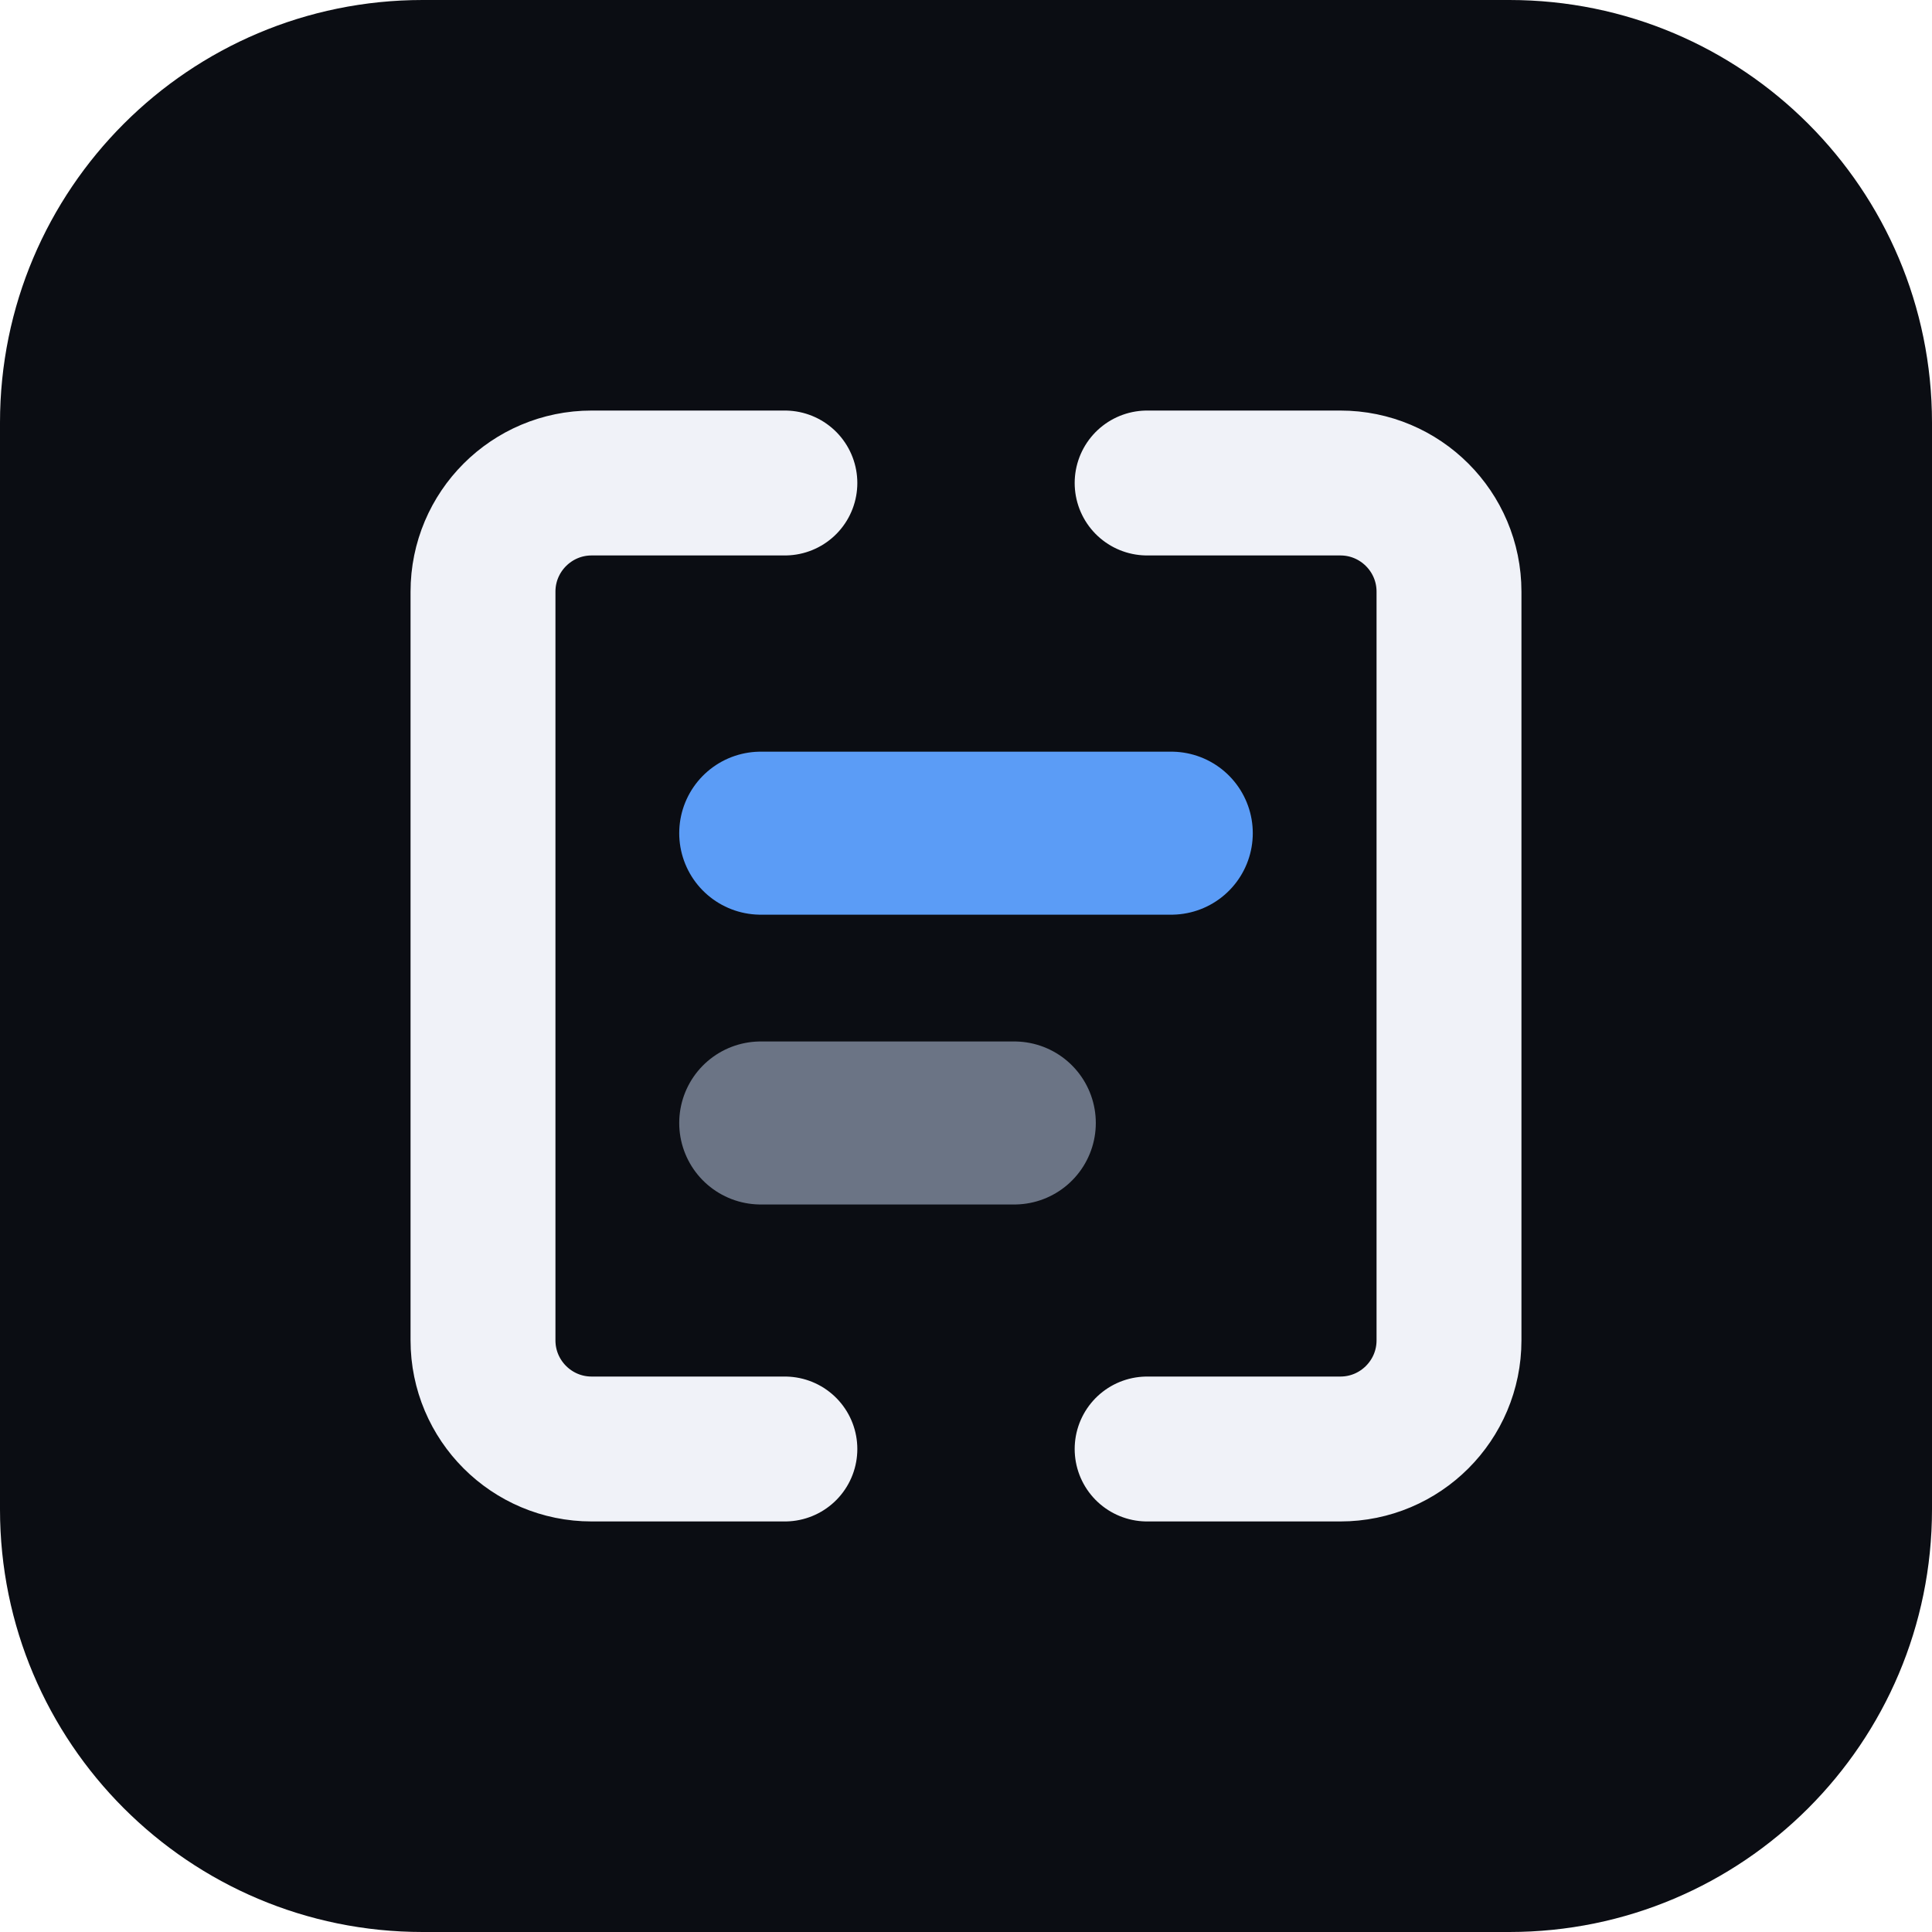
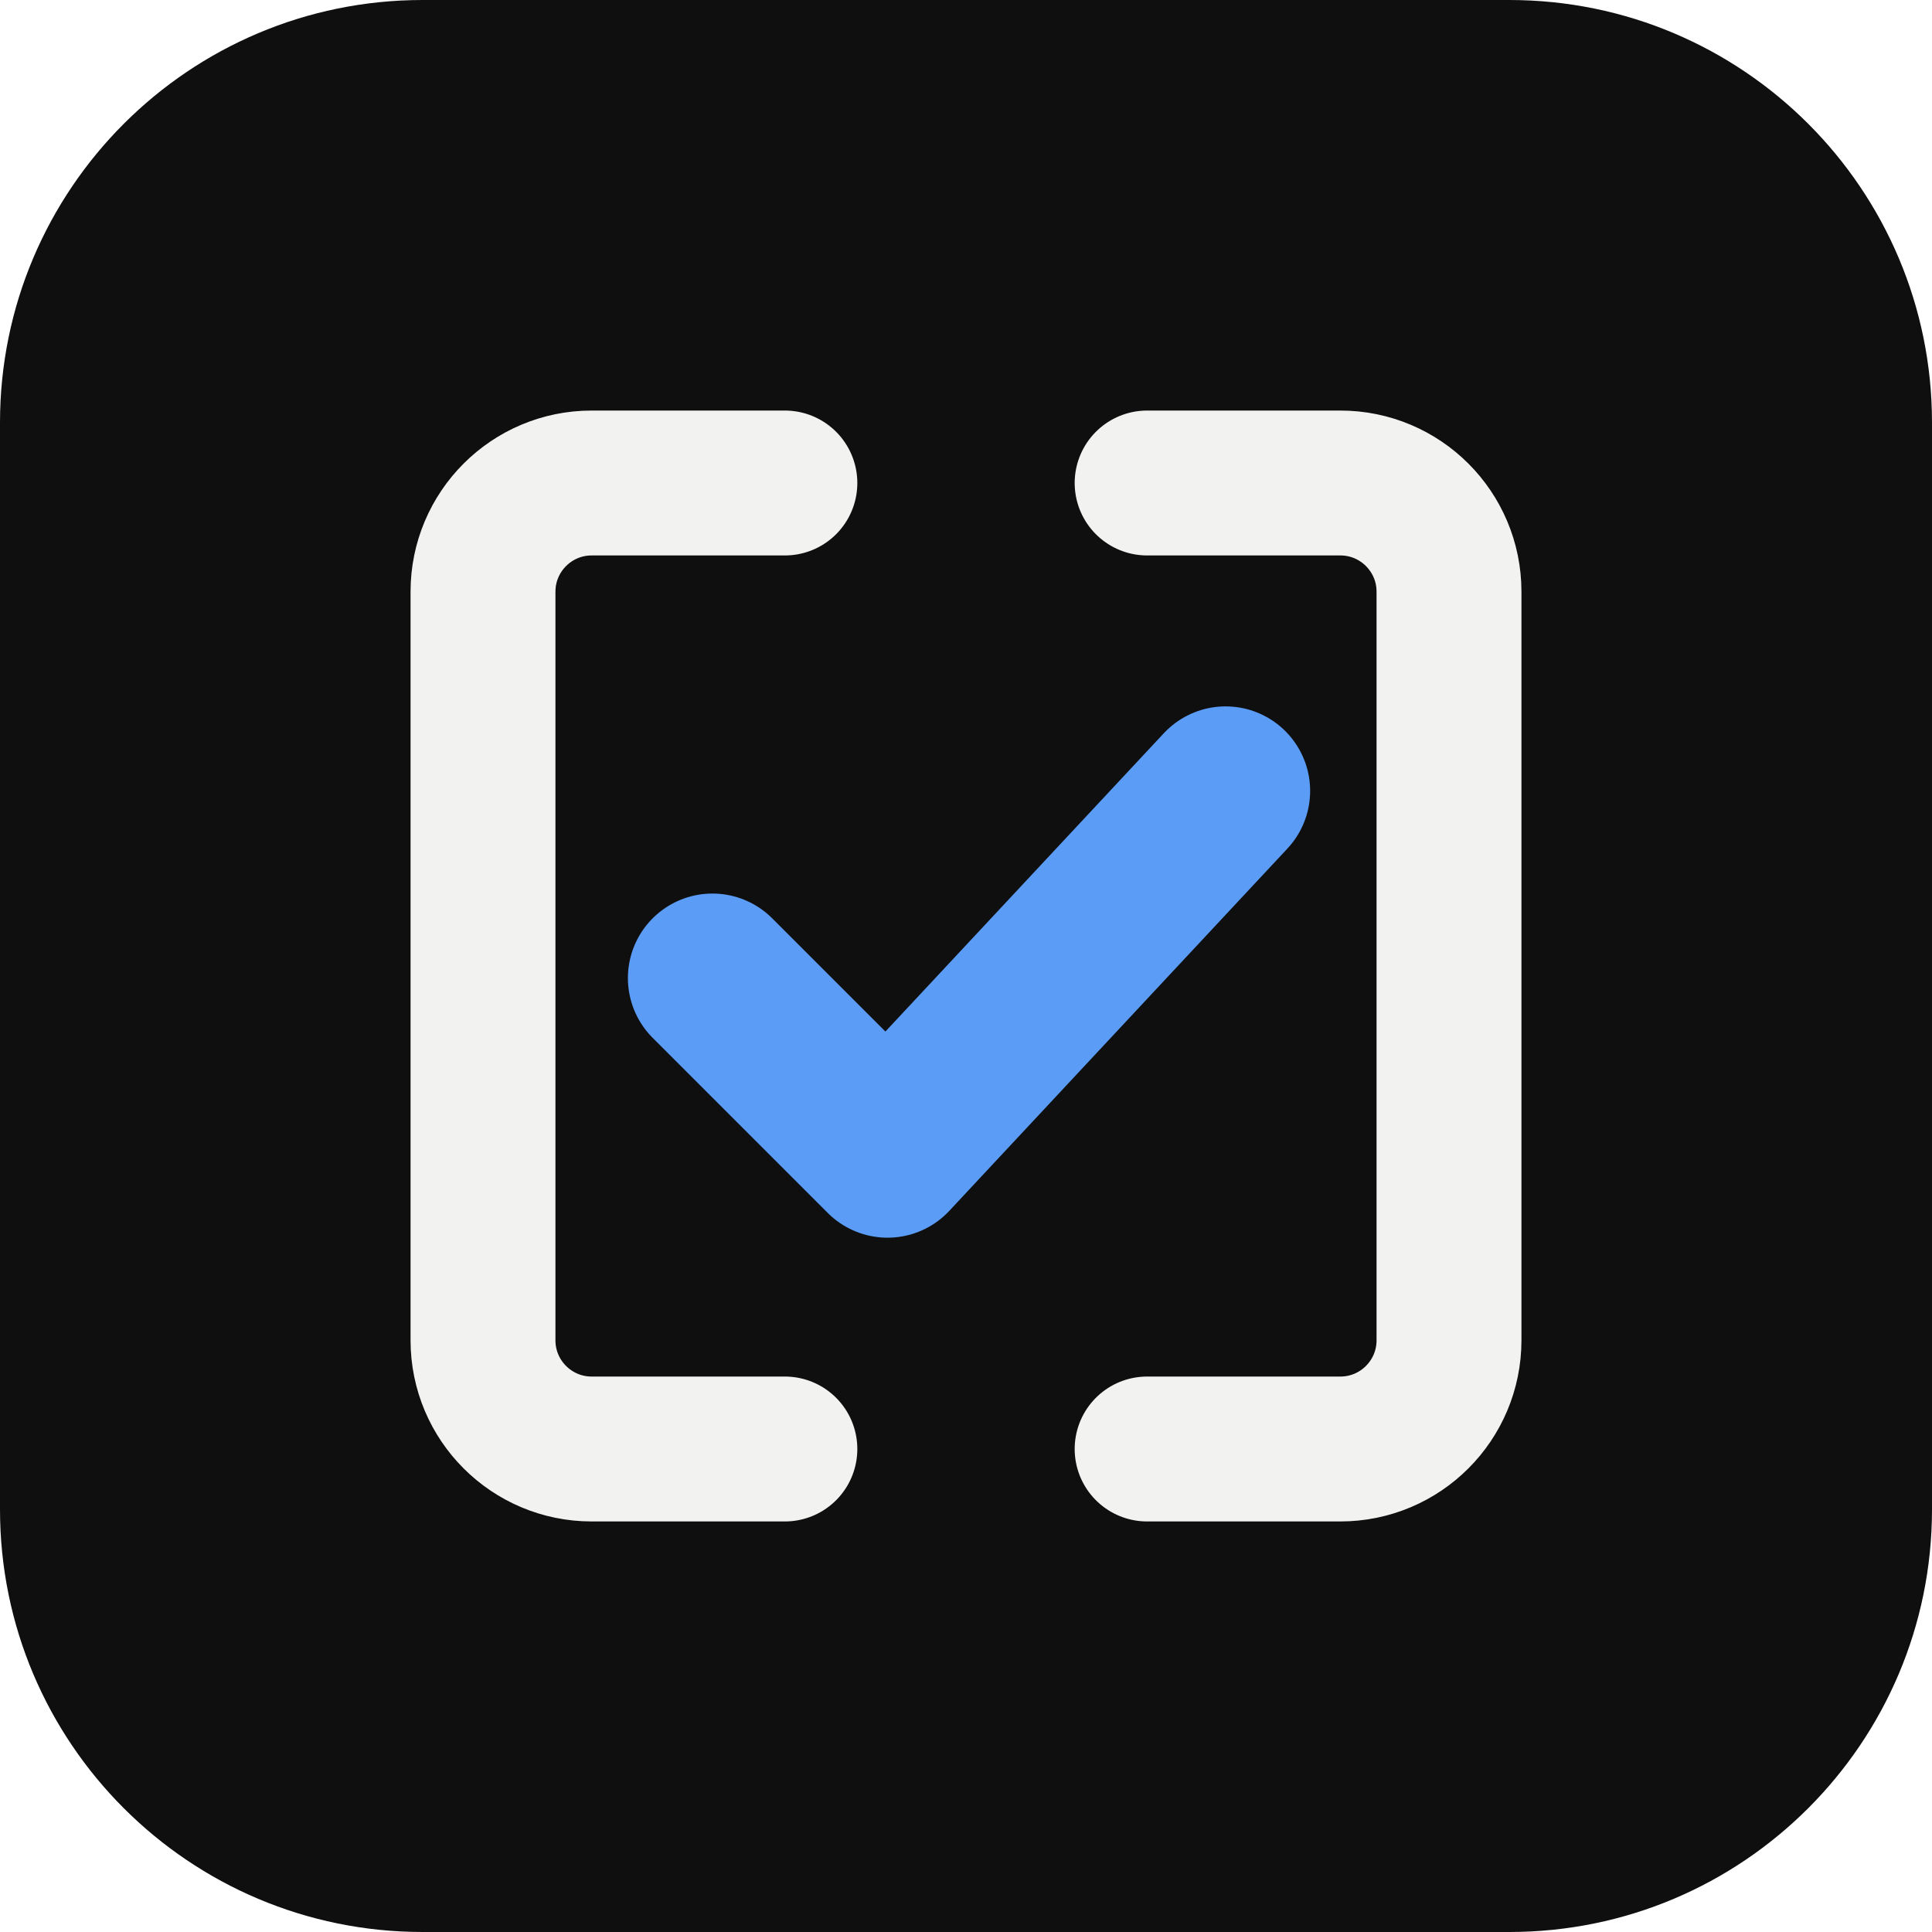
<svg xmlns="http://www.w3.org/2000/svg" viewBox="0 0 32 32">
-   <rect width="32" height="32" rx="7" fill="#0b0d13" />
+   <rect width="32" height="32" rx="7" fill="#0f0f10" />
  <g fill="none" stroke-linecap="round">
-     <path d="M13 8H9.8A1.8 1.8 0 0 0 8 9.8v12.4A1.8 1.8 0 0 0 9.8 24H13" stroke="#f0f2f8" stroke-width="2.4" />
-     <path d="M19 8h3.2A1.8 1.8 0 0 1 24 9.8v12.4A1.8 1.8 0 0 1 22.2 24H19" stroke="#f0f2f8" stroke-width="2.4" />
-     <path d="M12.6 13.8h6.8" stroke="#5b9cf6" stroke-width="2.7" />
-     <path d="M12.6 18.6h4.2" stroke="#6b7485" stroke-width="2.7" />
+     <path d="M13 8H9.8A1.8 1.8 0 0 0 8 9.8v12.4A1.8 1.8 0 0 0 9.8 24H13" stroke="#f2f2f0" stroke-width="2.4" />
+     <path d="M19 8h3.2A1.8 1.8 0 0 1 24 9.8v12.4A1.8 1.8 0 0 1 22.2 24H19" stroke="#f2f2f0" stroke-width="2.4" />
+     <path d="M11.8 16.2l2.9 2.9 5.6-6" stroke="#5b9cf6" stroke-width="2.8" stroke-linejoin="round" />
  </g>
</svg>
